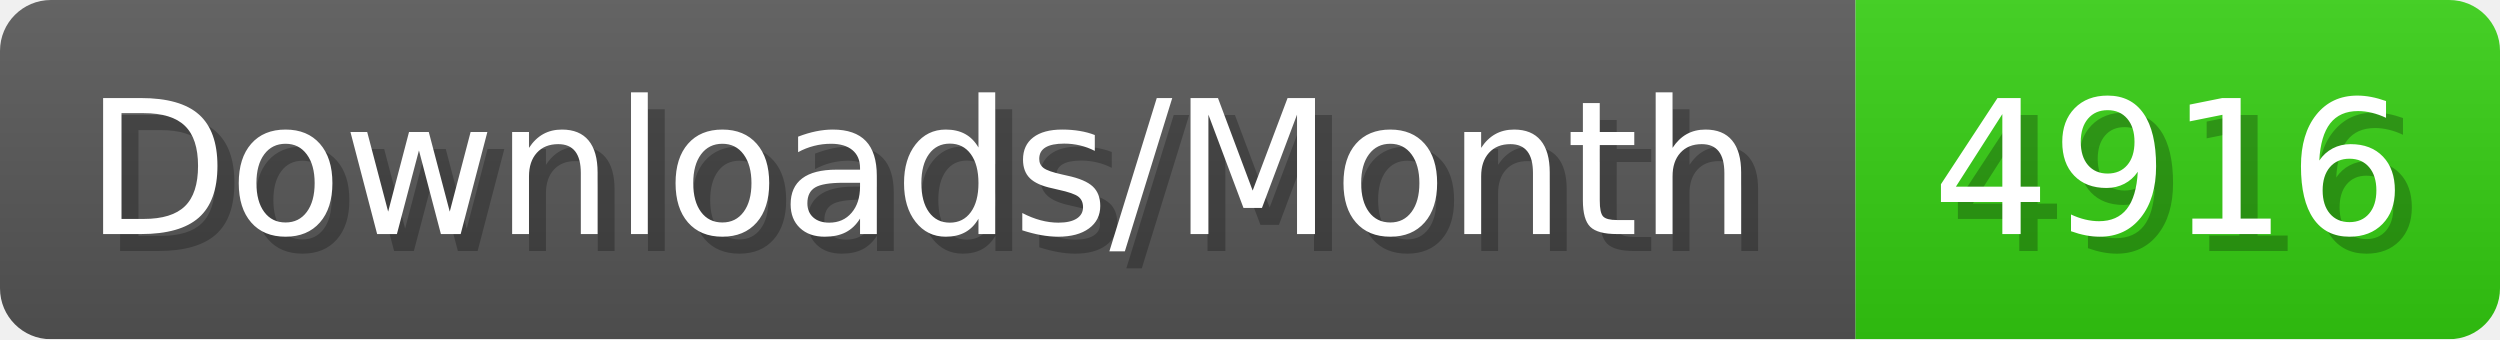
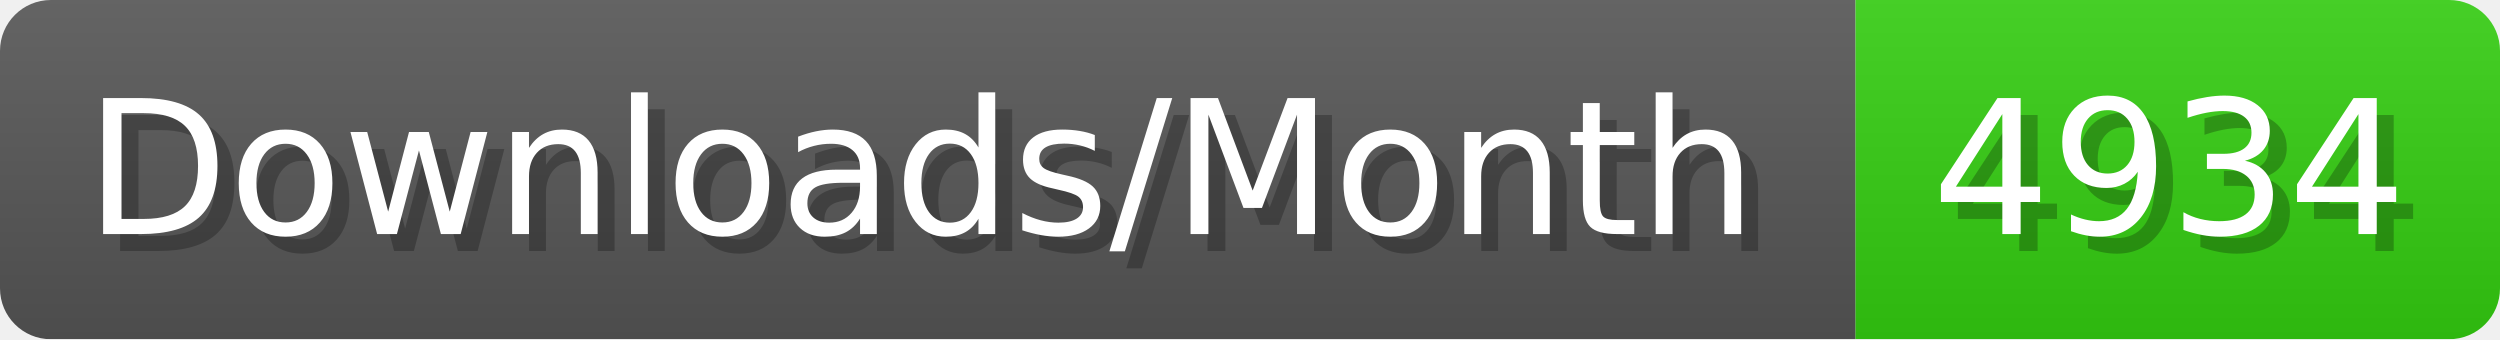
- <svg xmlns="http://www.w3.org/2000/svg" width="147.4" height="20" viewBox="0 0 1474 200" role="img" aria-label="Downloads/Month: 4916">
+ <svg xmlns="http://www.w3.org/2000/svg" width="147.4" height="20" viewBox="0 0 1474 200" role="img" aria-label="Downloads/Month: 4934">
  <linearGradient id="YlXUI" x2="0" y2="100%">
    <stop offset="0" stop-opacity=".1" stop-color="#EEE" />
    <stop offset="1" stop-opacity=".1" />
  </linearGradient>
  <mask id="JHhop">
    <rect width="1474" height="200" rx="30" fill="#FFF" />
  </mask>
  <g mask="url(#JHhop)">
    <rect width="1094" height="200" fill="#555" />
    <rect width="380" height="200" fill="#3C1" x="1094" />
    <rect width="1474" height="200" fill="url(#YlXUI)" />
  </g>
  <g aria-hidden="true" fill="#fff" text-anchor="start" font-family="Verdana,DejaVu Sans,sans-serif" font-size="110">
    <text x="60" y="148" textLength="994" fill="#000" opacity="0.25">Downloads/Month</text>
    <text x="50" y="138" textLength="994">Downloads/Month</text>
-     <text x="1149" y="148" textLength="280" fill="#000" opacity="0.25">4916</text>
-     <text x="1139" y="138" textLength="280">4916</text>
+     <text x="1149" y="148" textLength="280" fill="#000" opacity="0.25">4934</text>
+     <text x="1139" y="138" textLength="280">4934</text>
  </g>
</svg>
